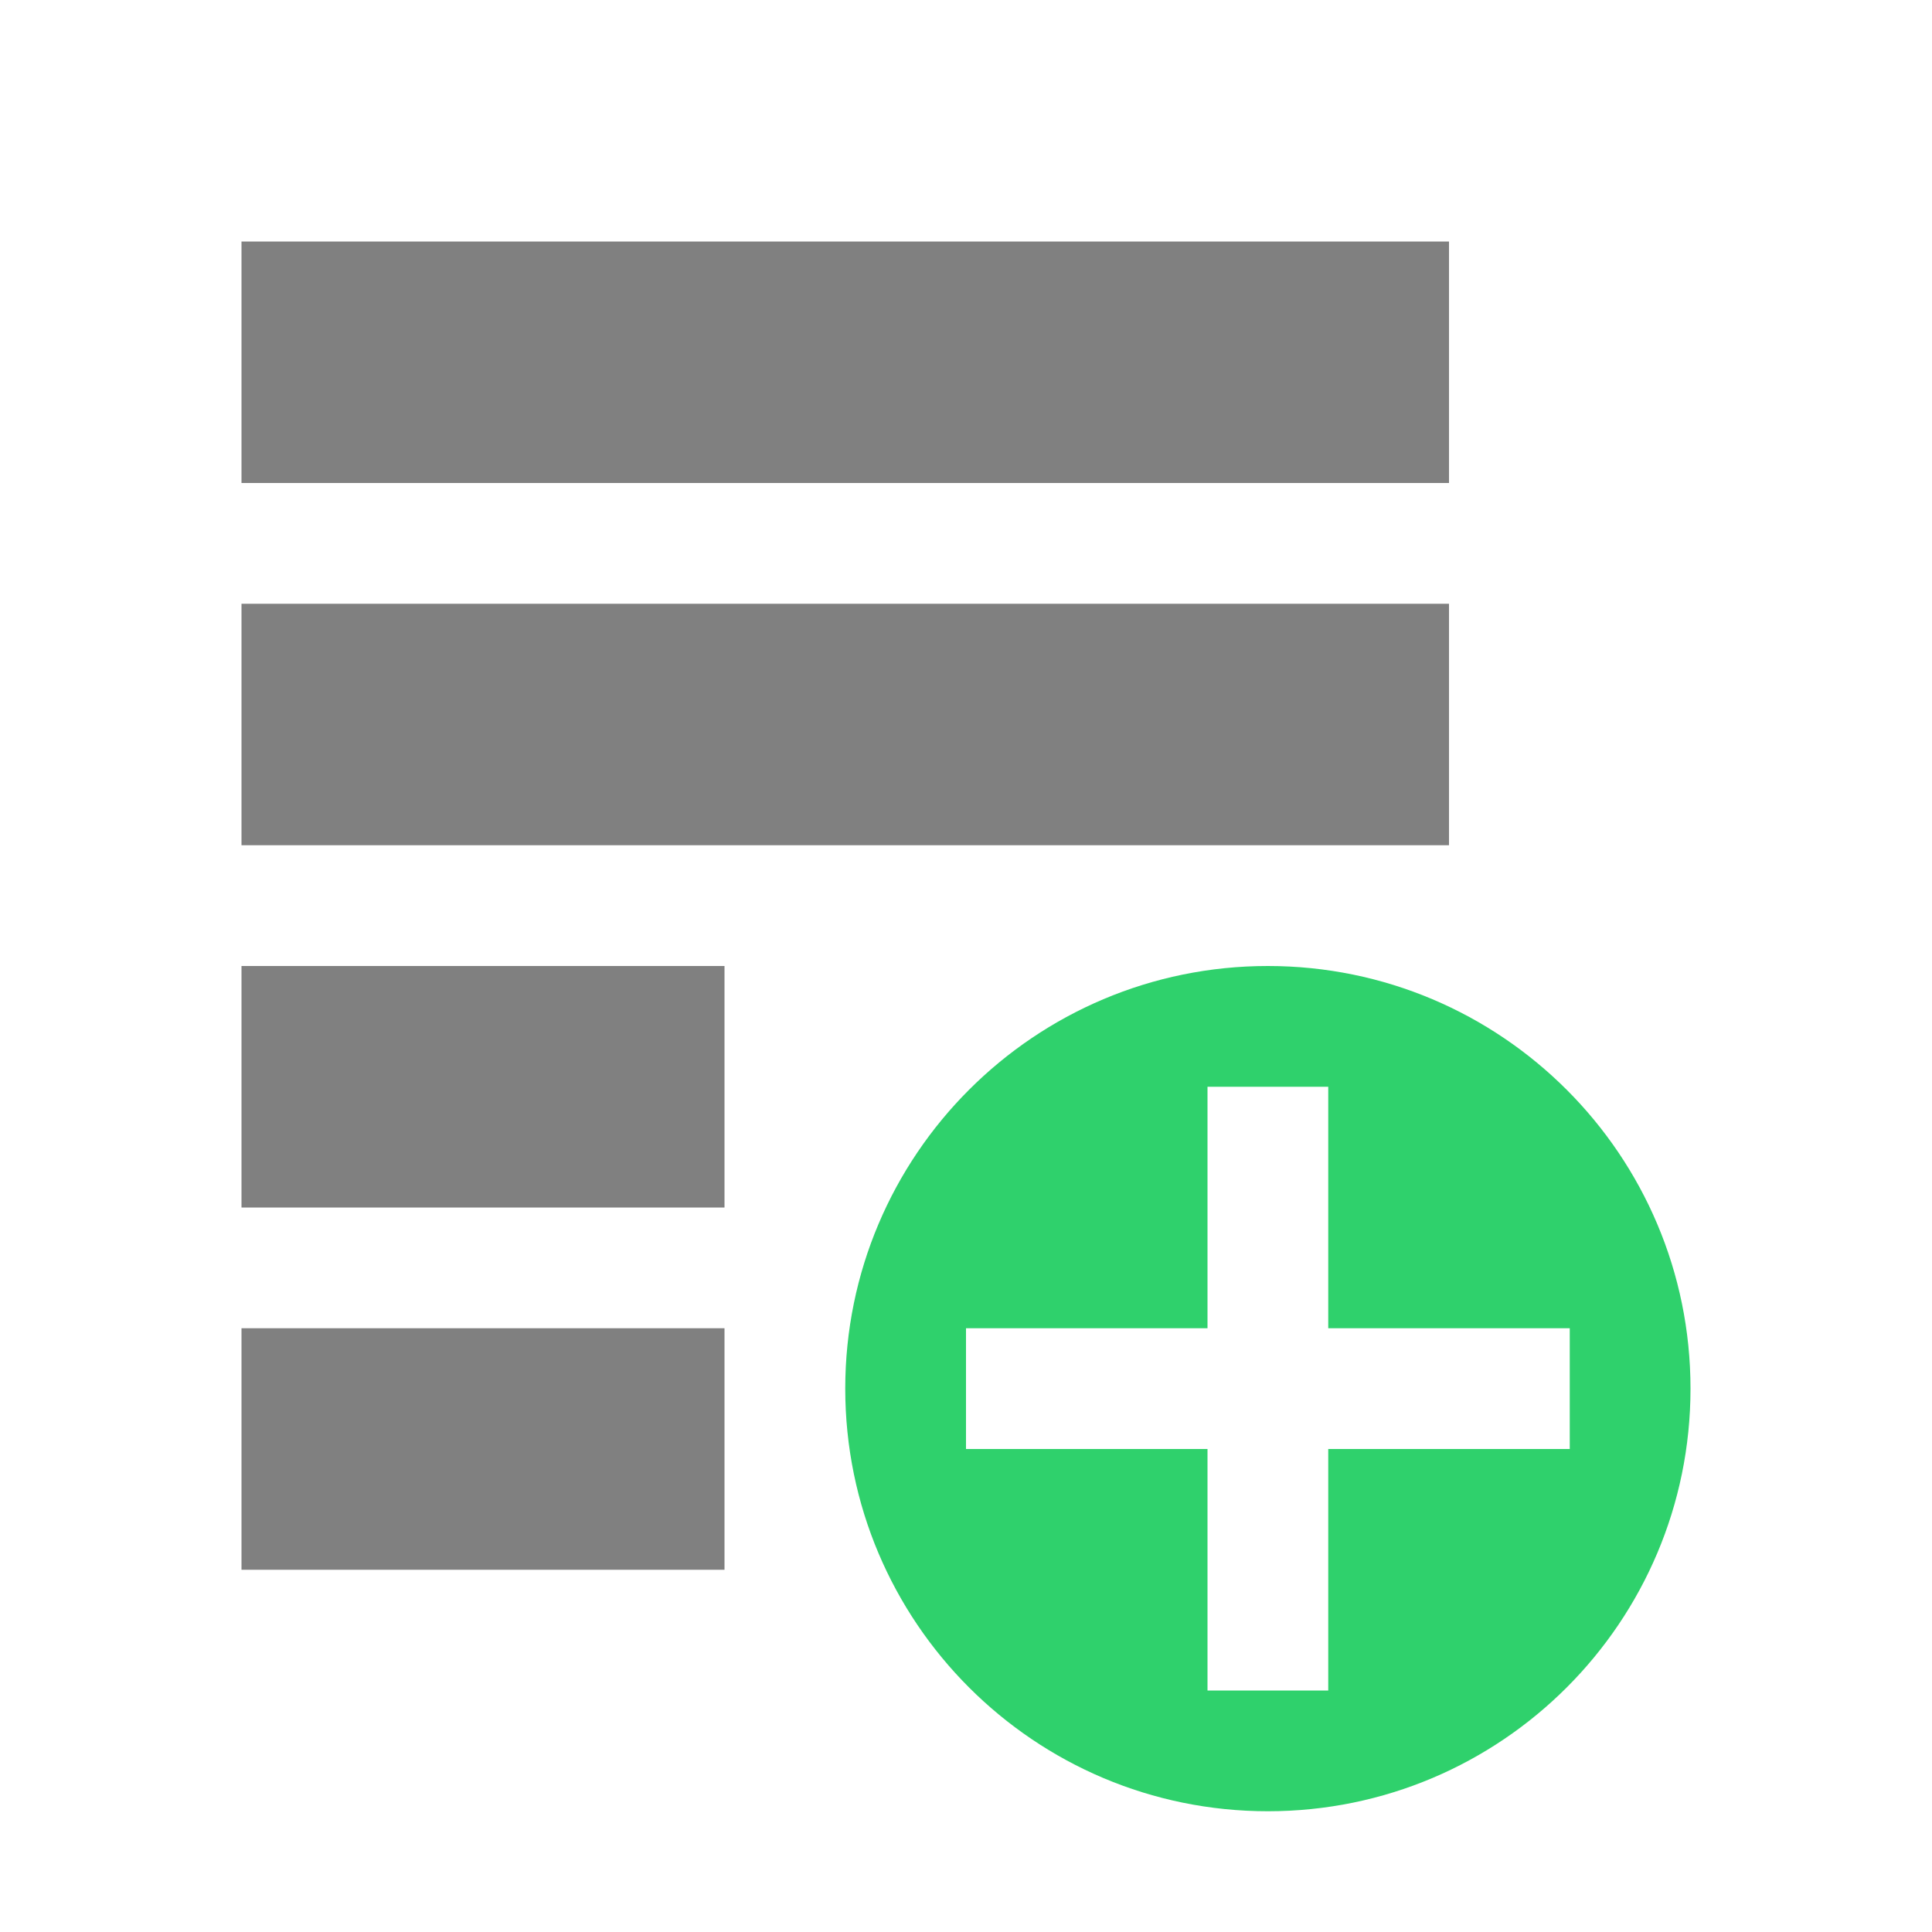
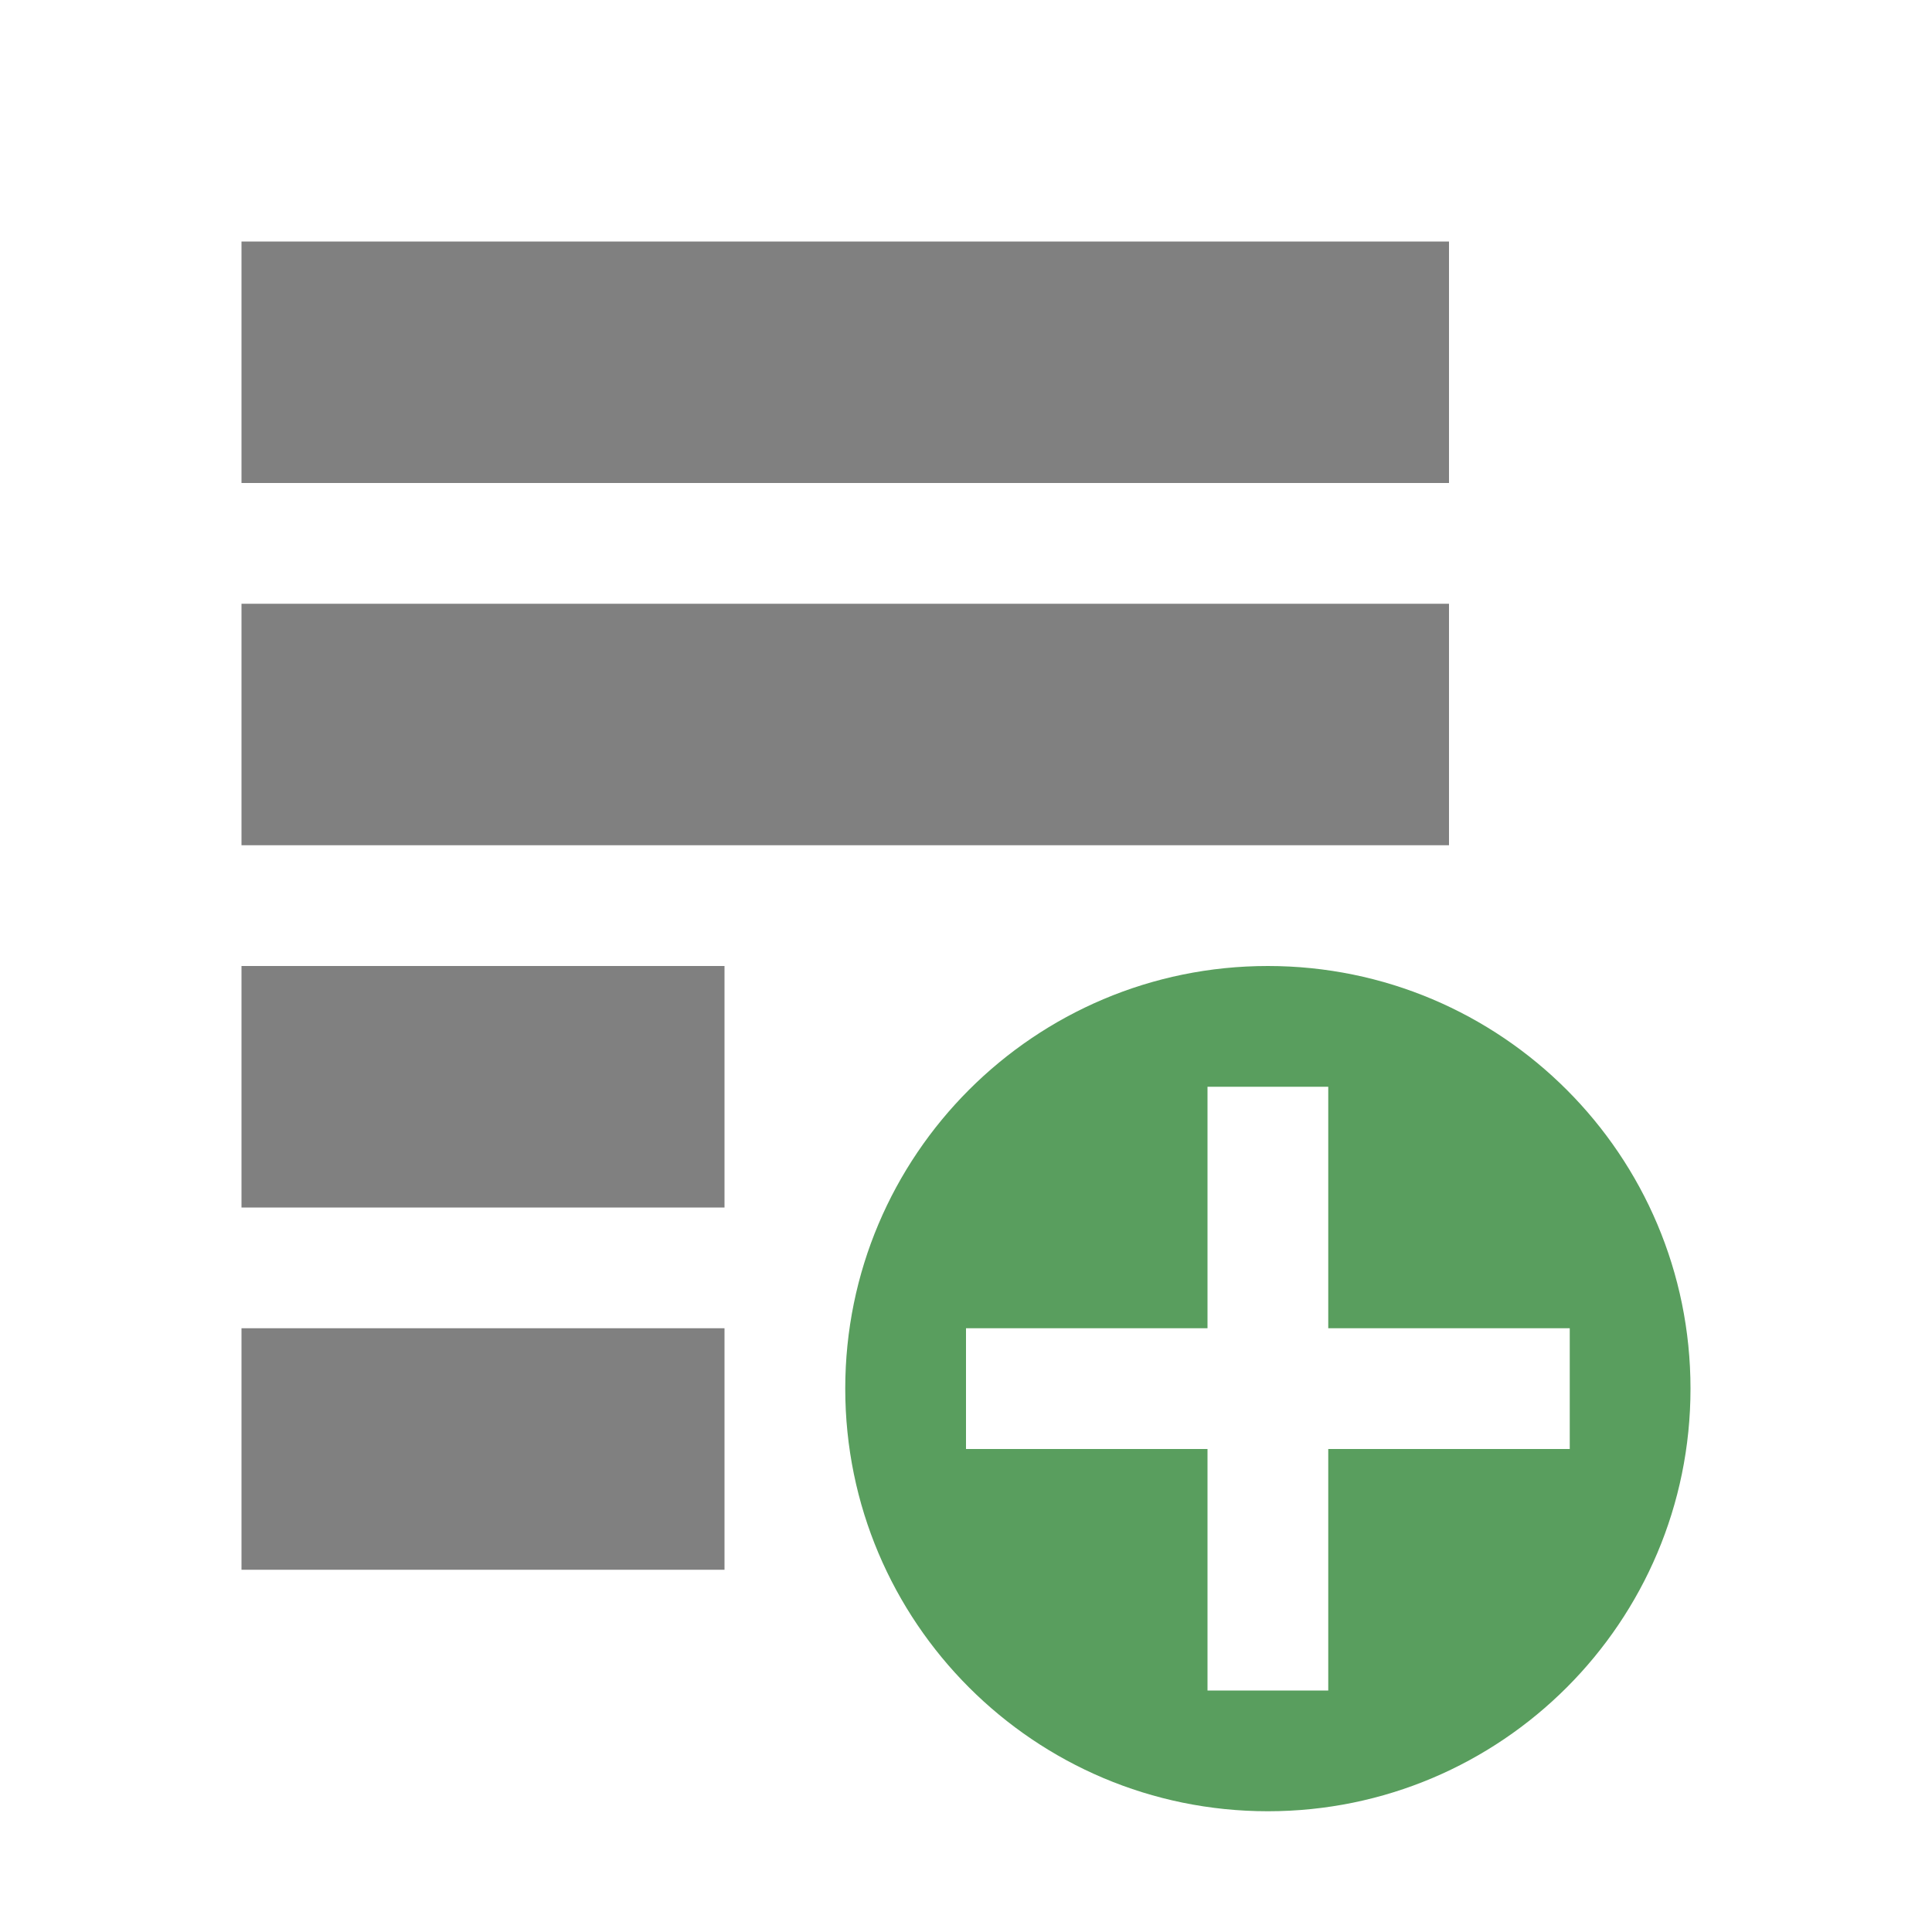
<svg xmlns="http://www.w3.org/2000/svg" fill="none" stroke="gray" stroke-linejoin="round" viewBox="0 0 16 16">
  <path d="m2 12h4m-4-3h4m-4-3h10m-10-3h10" stroke-width="2" />
-   <path d="m10.5 8a3.5 3.5 0 00-3.5 3.5 3.5 3.5 0 003.5 3.5 3.5 3.5 0 003.5-3.5 3.5 3.5 0 00-3.5-3.5zm-.5 1h1v2h2v1h-2v2h-1v-2h-2v-1h2z" fill="#2fd16c" stroke="none" />
+   <path d="m10.5 8a3.5 3.5 0 00-3.5 3.5 3.5 3.5 0 003.5 3.5 3.5 3.5 0 003.5-3.5 3.5 3.5 0 00-3.5-3.5zm-.5 1h1v2h2v1h-2v2h-1v-2h-2v-1h2z" fill="#599E5E" stroke="none" />
</svg>
